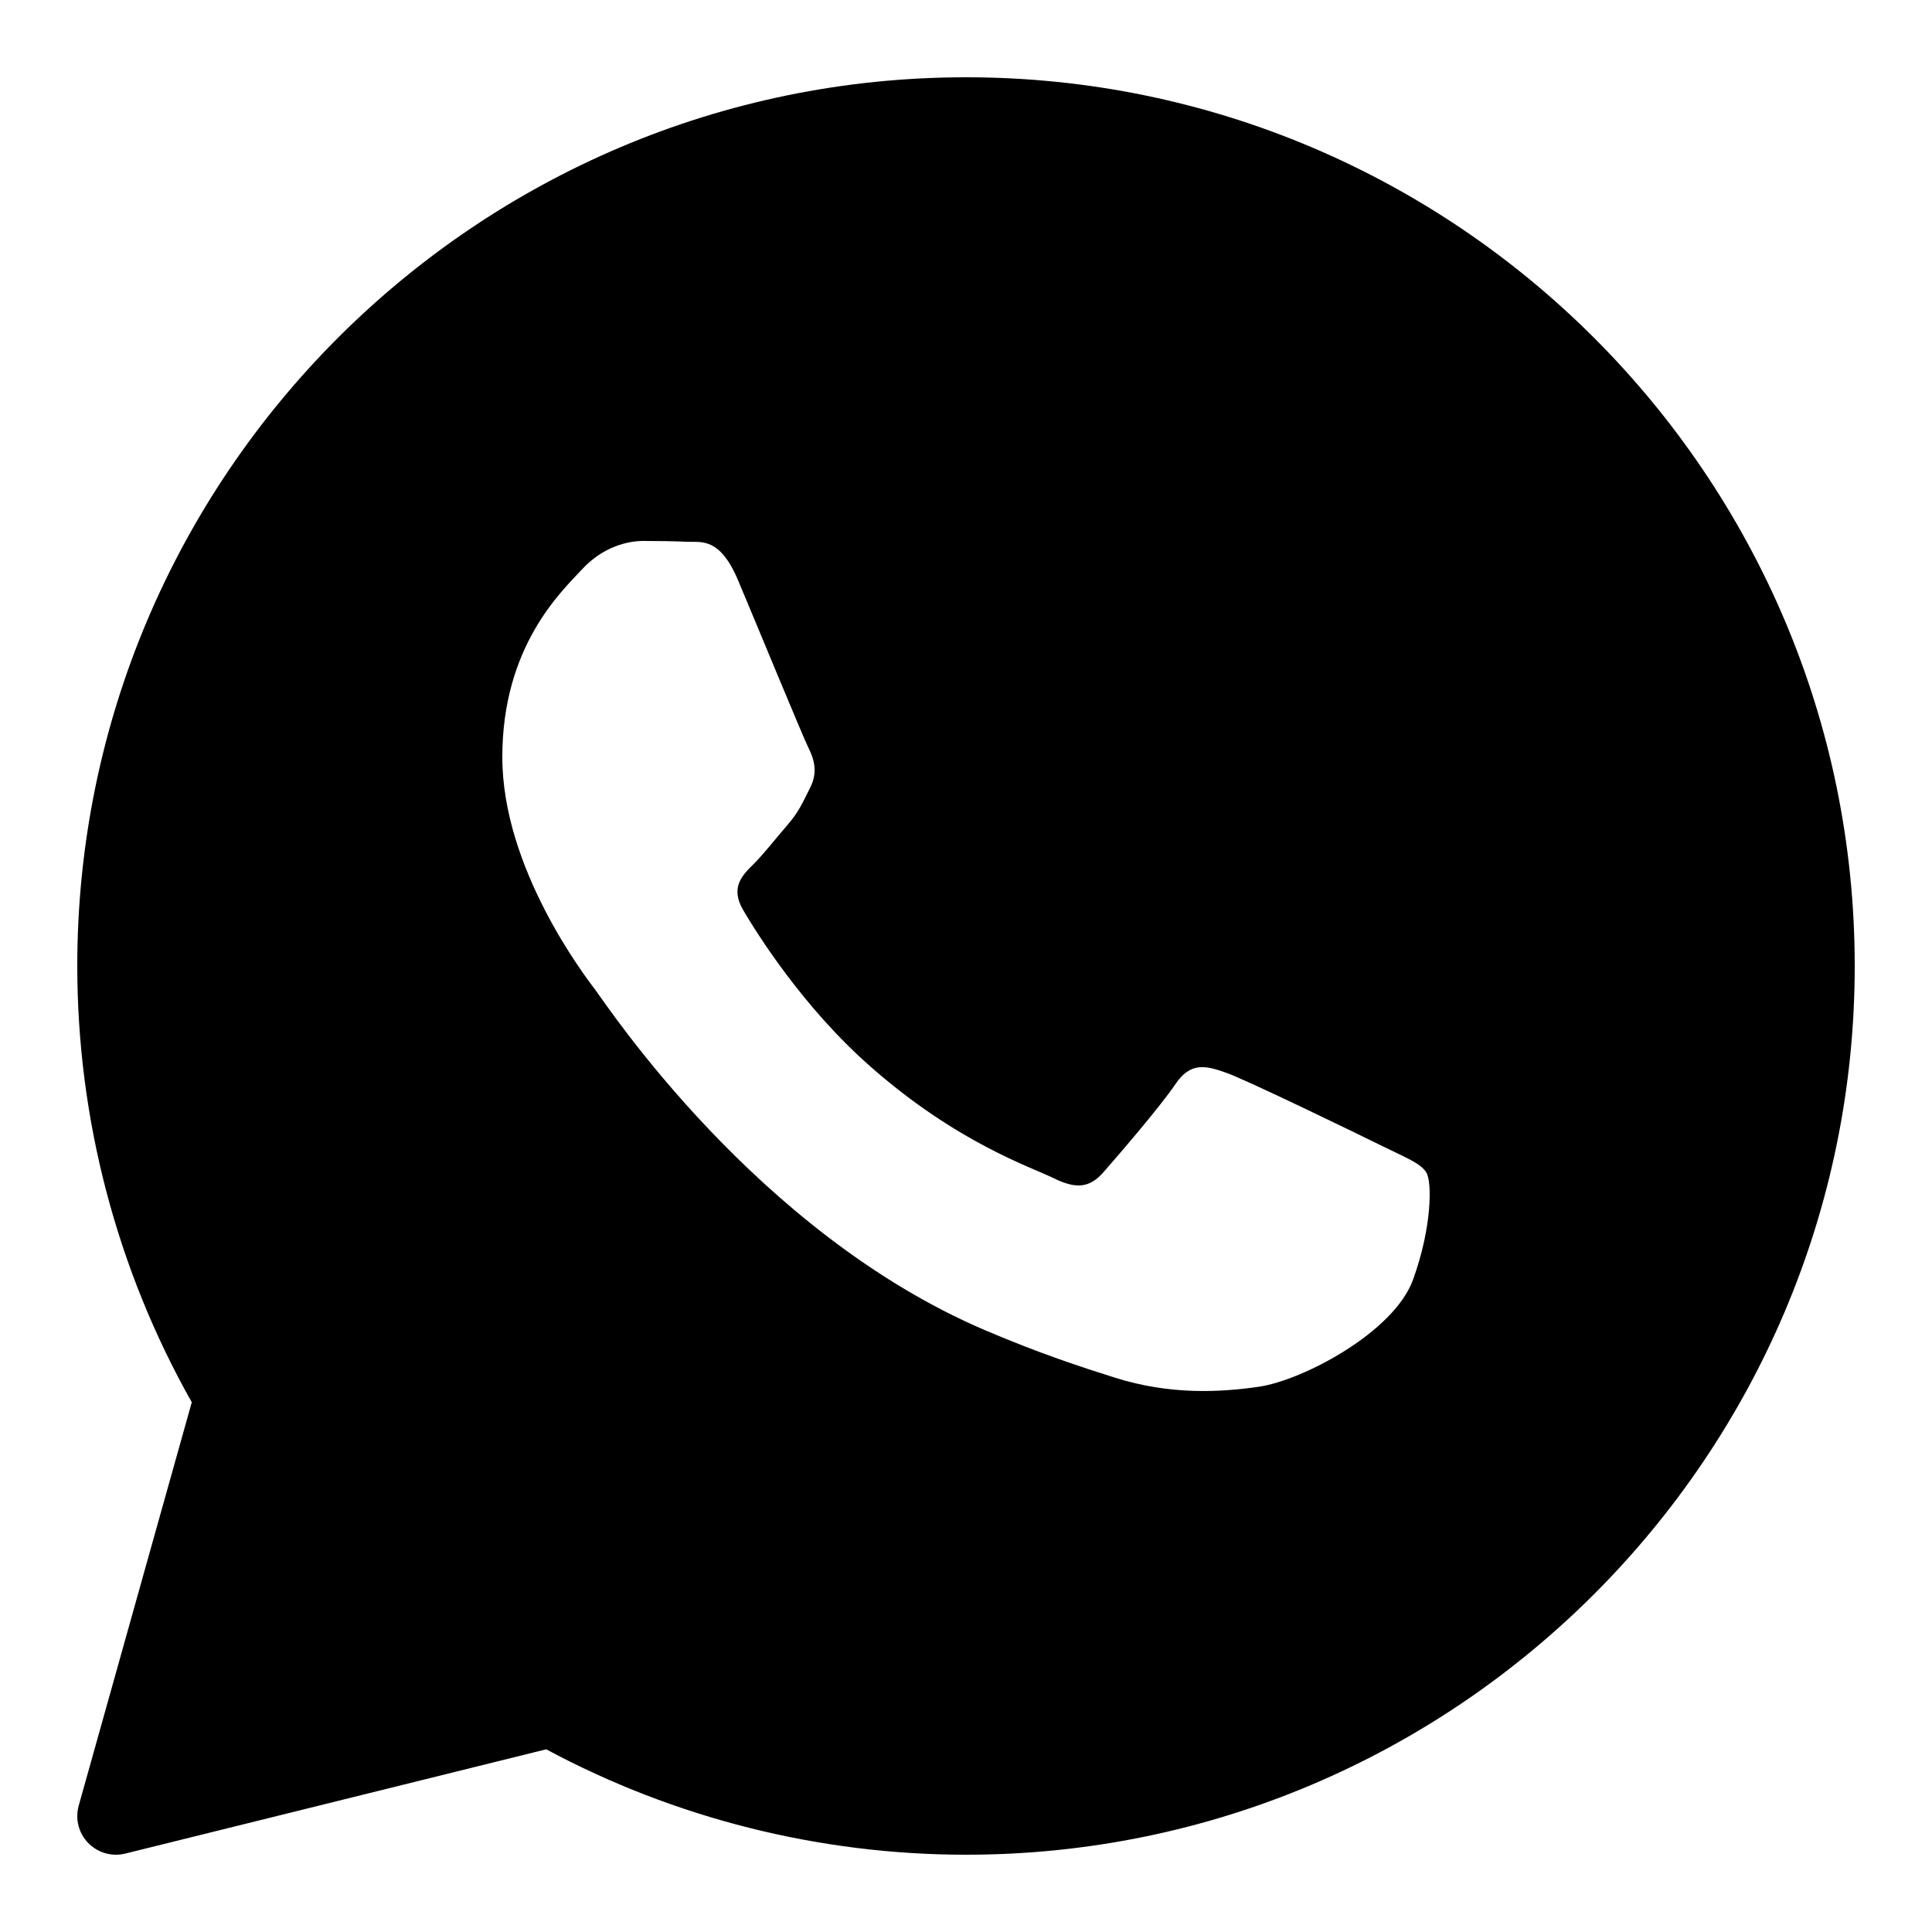
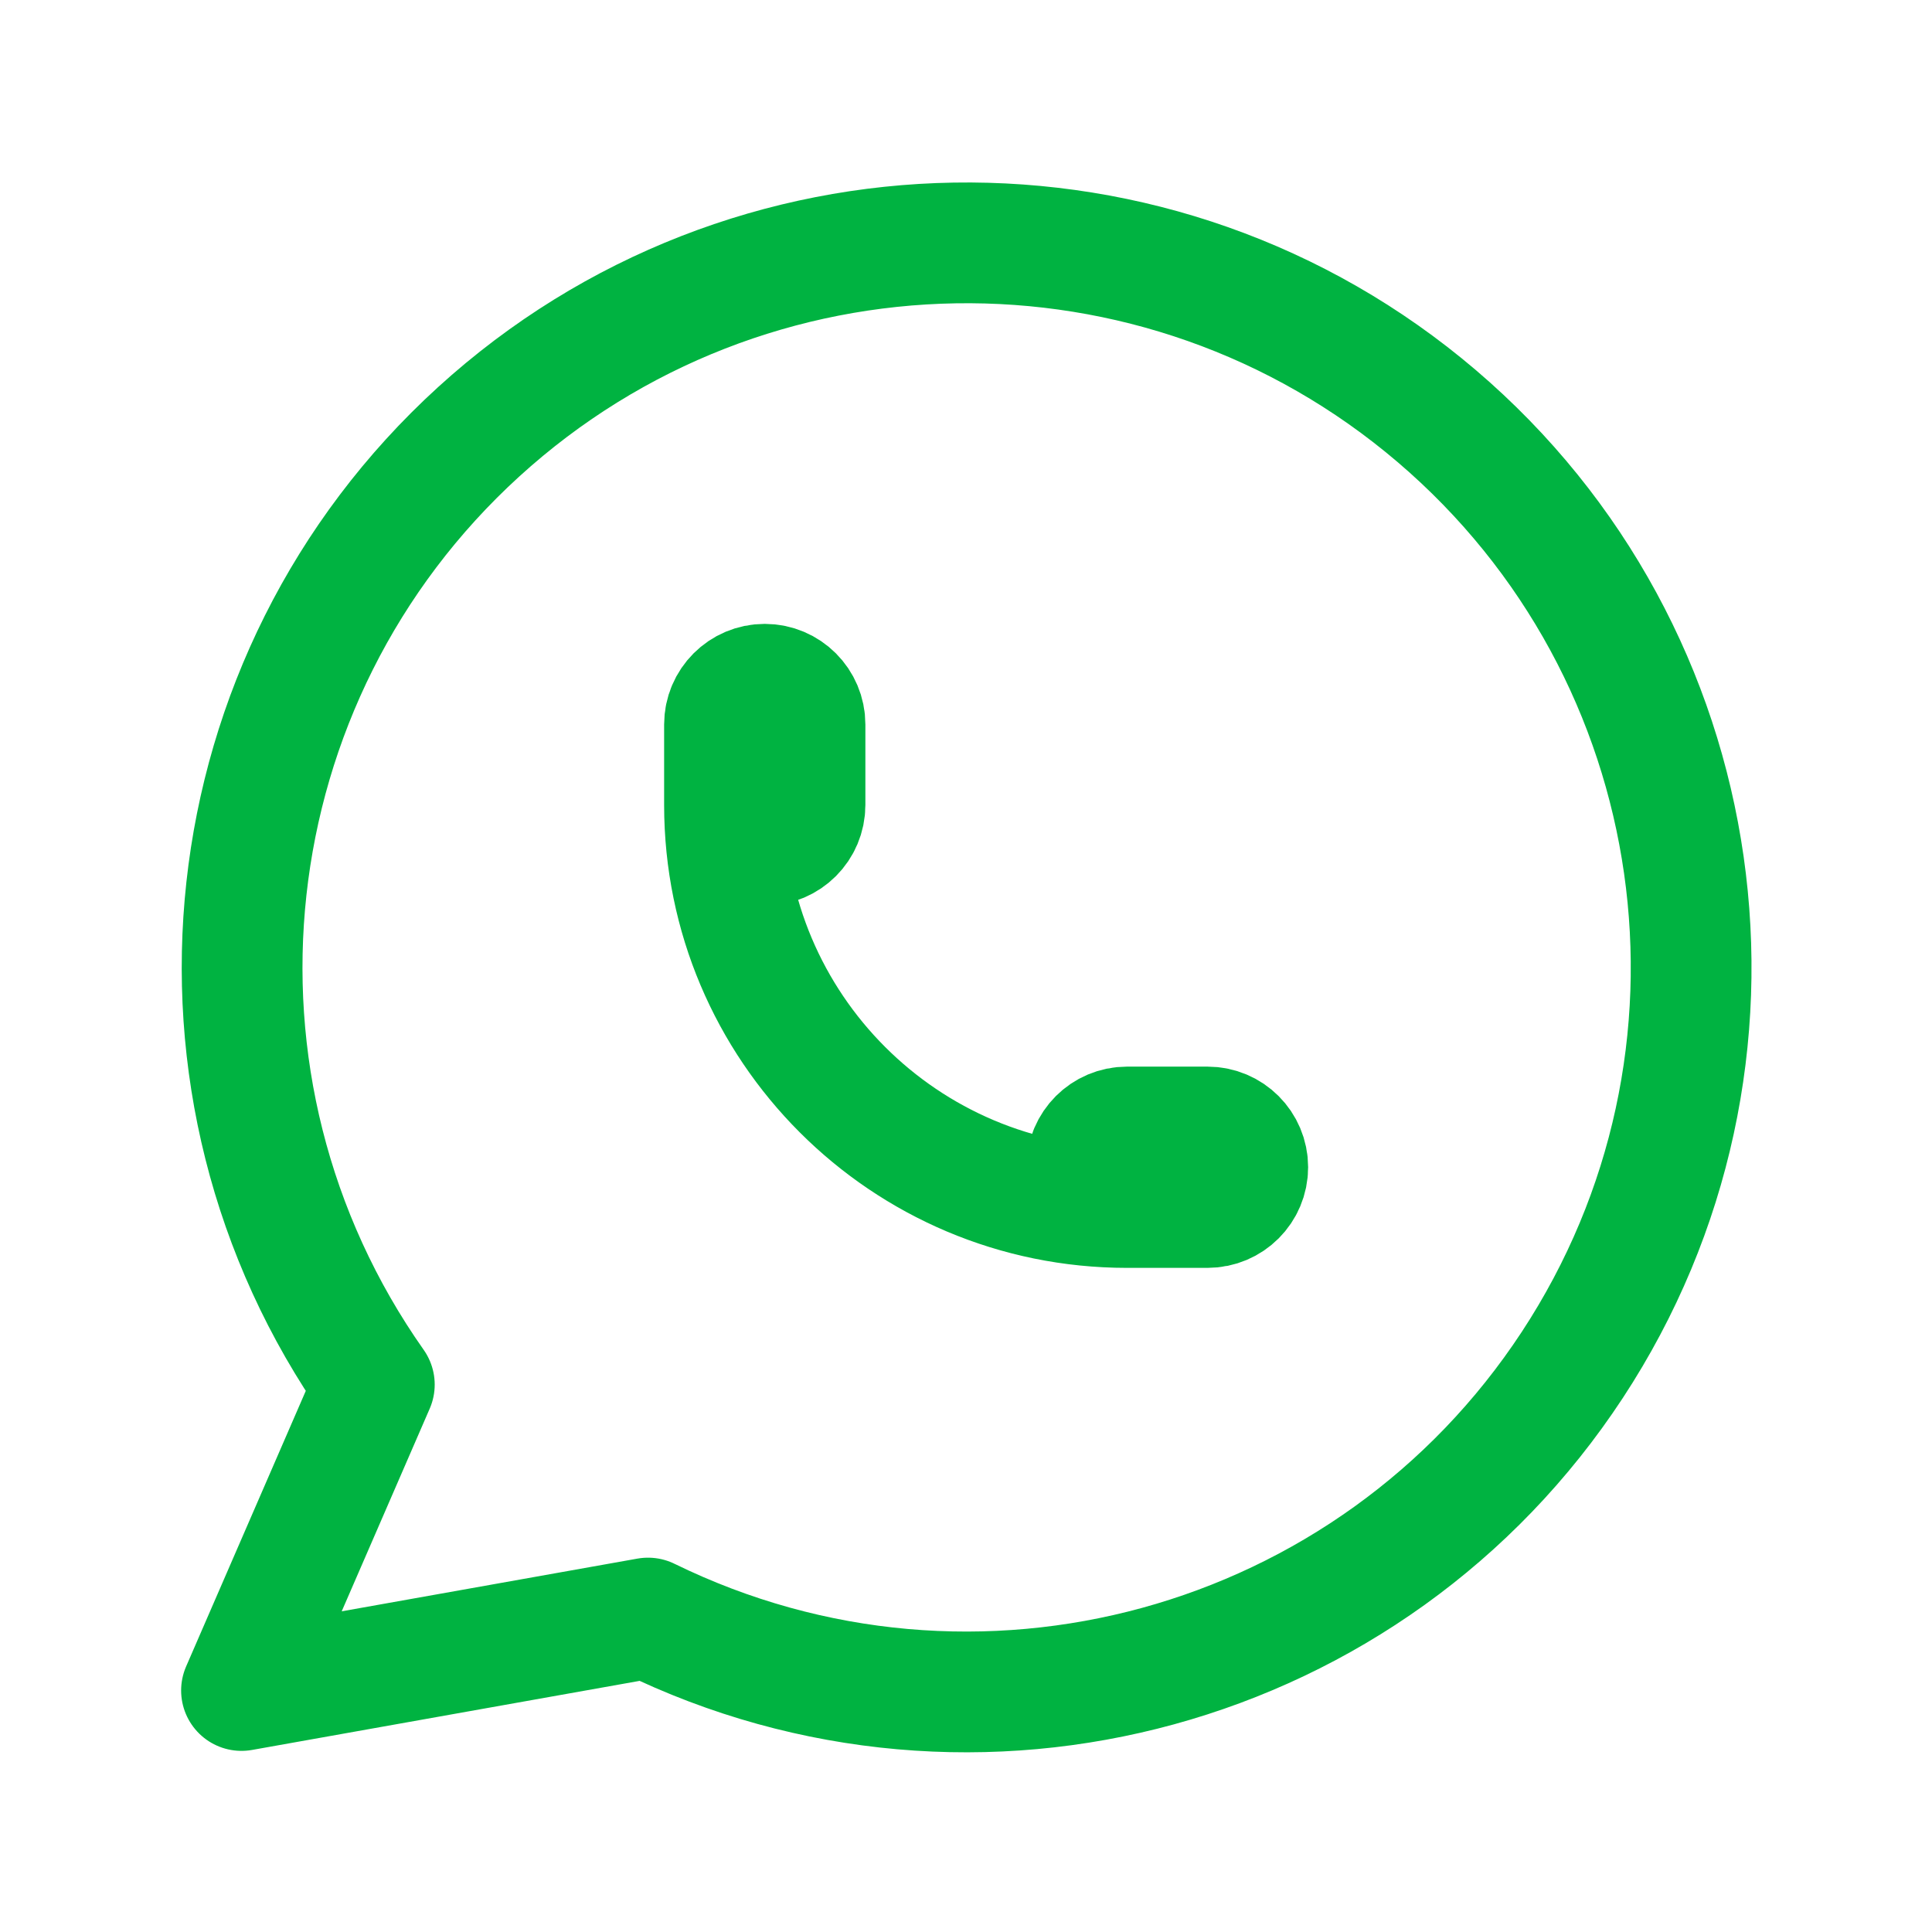
- <svg xmlns="http://www.w3.org/2000/svg" viewBox="0 0 50 50" width="50px" height="50px">
-   <path d="M25,2C12.318,2,2,12.318,2,25c0,3.96,1.023,7.854,2.963,11.29L2.037,46.73c-0.096,0.343-0.003,0.711,0.245,0.966 C2.473,47.893,2.733,48,3,48c0.08,0,0.161-0.01,0.24-0.029l10.896-2.699C17.463,47.058,21.21,48,25,48c12.682,0,23-10.318,23-23 S37.682,2,25,2z M36.57,33.116c-0.492,1.362-2.852,2.605-3.986,2.772c-1.018,0.149-2.306,0.213-3.72-0.231 c-0.857-0.27-1.957-0.628-3.366-1.229c-5.923-2.526-9.791-8.415-10.087-8.804C15.116,25.235,13,22.463,13,19.594 s1.525-4.28,2.067-4.864c0.542-0.584,1.181-0.73,1.575-0.73s0.787,0.005,1.132,0.021c0.363,0.018,0.85-0.137,1.329,1.001 c0.492,1.168,1.673,4.037,1.819,4.33c0.148,0.292,0.246,0.633,0.05,1.022c-0.196,0.389-0.294,0.632-0.59,0.973 s-0.62,0.76-0.886,1.022c-0.296,0.291-0.603,0.606-0.259,1.19c0.344,0.584,1.529,2.493,3.285,4.039 c2.255,1.986,4.158,2.602,4.748,2.894c0.59,0.292,0.935,0.243,1.279-0.146c0.344-0.39,1.476-1.703,1.869-2.286 s0.787-0.487,1.329-0.292c0.542,0.194,3.445,1.604,4.035,1.896c0.59,0.292,0.984,0.438,1.132,0.681 C37.062,30.587,37.062,31.755,36.57,33.116z" />
+ <svg xmlns="http://www.w3.org/2000/svg" class="icon icon-tabler icon-tabler-brand-whatsapp" width="24" height="24" viewBox="0 0 24 24" stroke-width="1.5" stroke="#00b341" fill="none" stroke-linecap="round" stroke-linejoin="round">
+   <path stroke="none" d="M0 0h24v24H0z" fill="none" />
+   <path d="M3 21l1.65 -3.8a9 9 0 1 1 3.4 2.9l-5.05 .9" />
+   <path d="M9 10a0.5 .5 0 0 0 1 0v-1a0.5 .5 0 0 0 -1 0v1a5 5 0 0 0 5 5h1a0.5 .5 0 0 0 0 -1h-1a0.5 .5 0 0 0 0 1" />
</svg>
